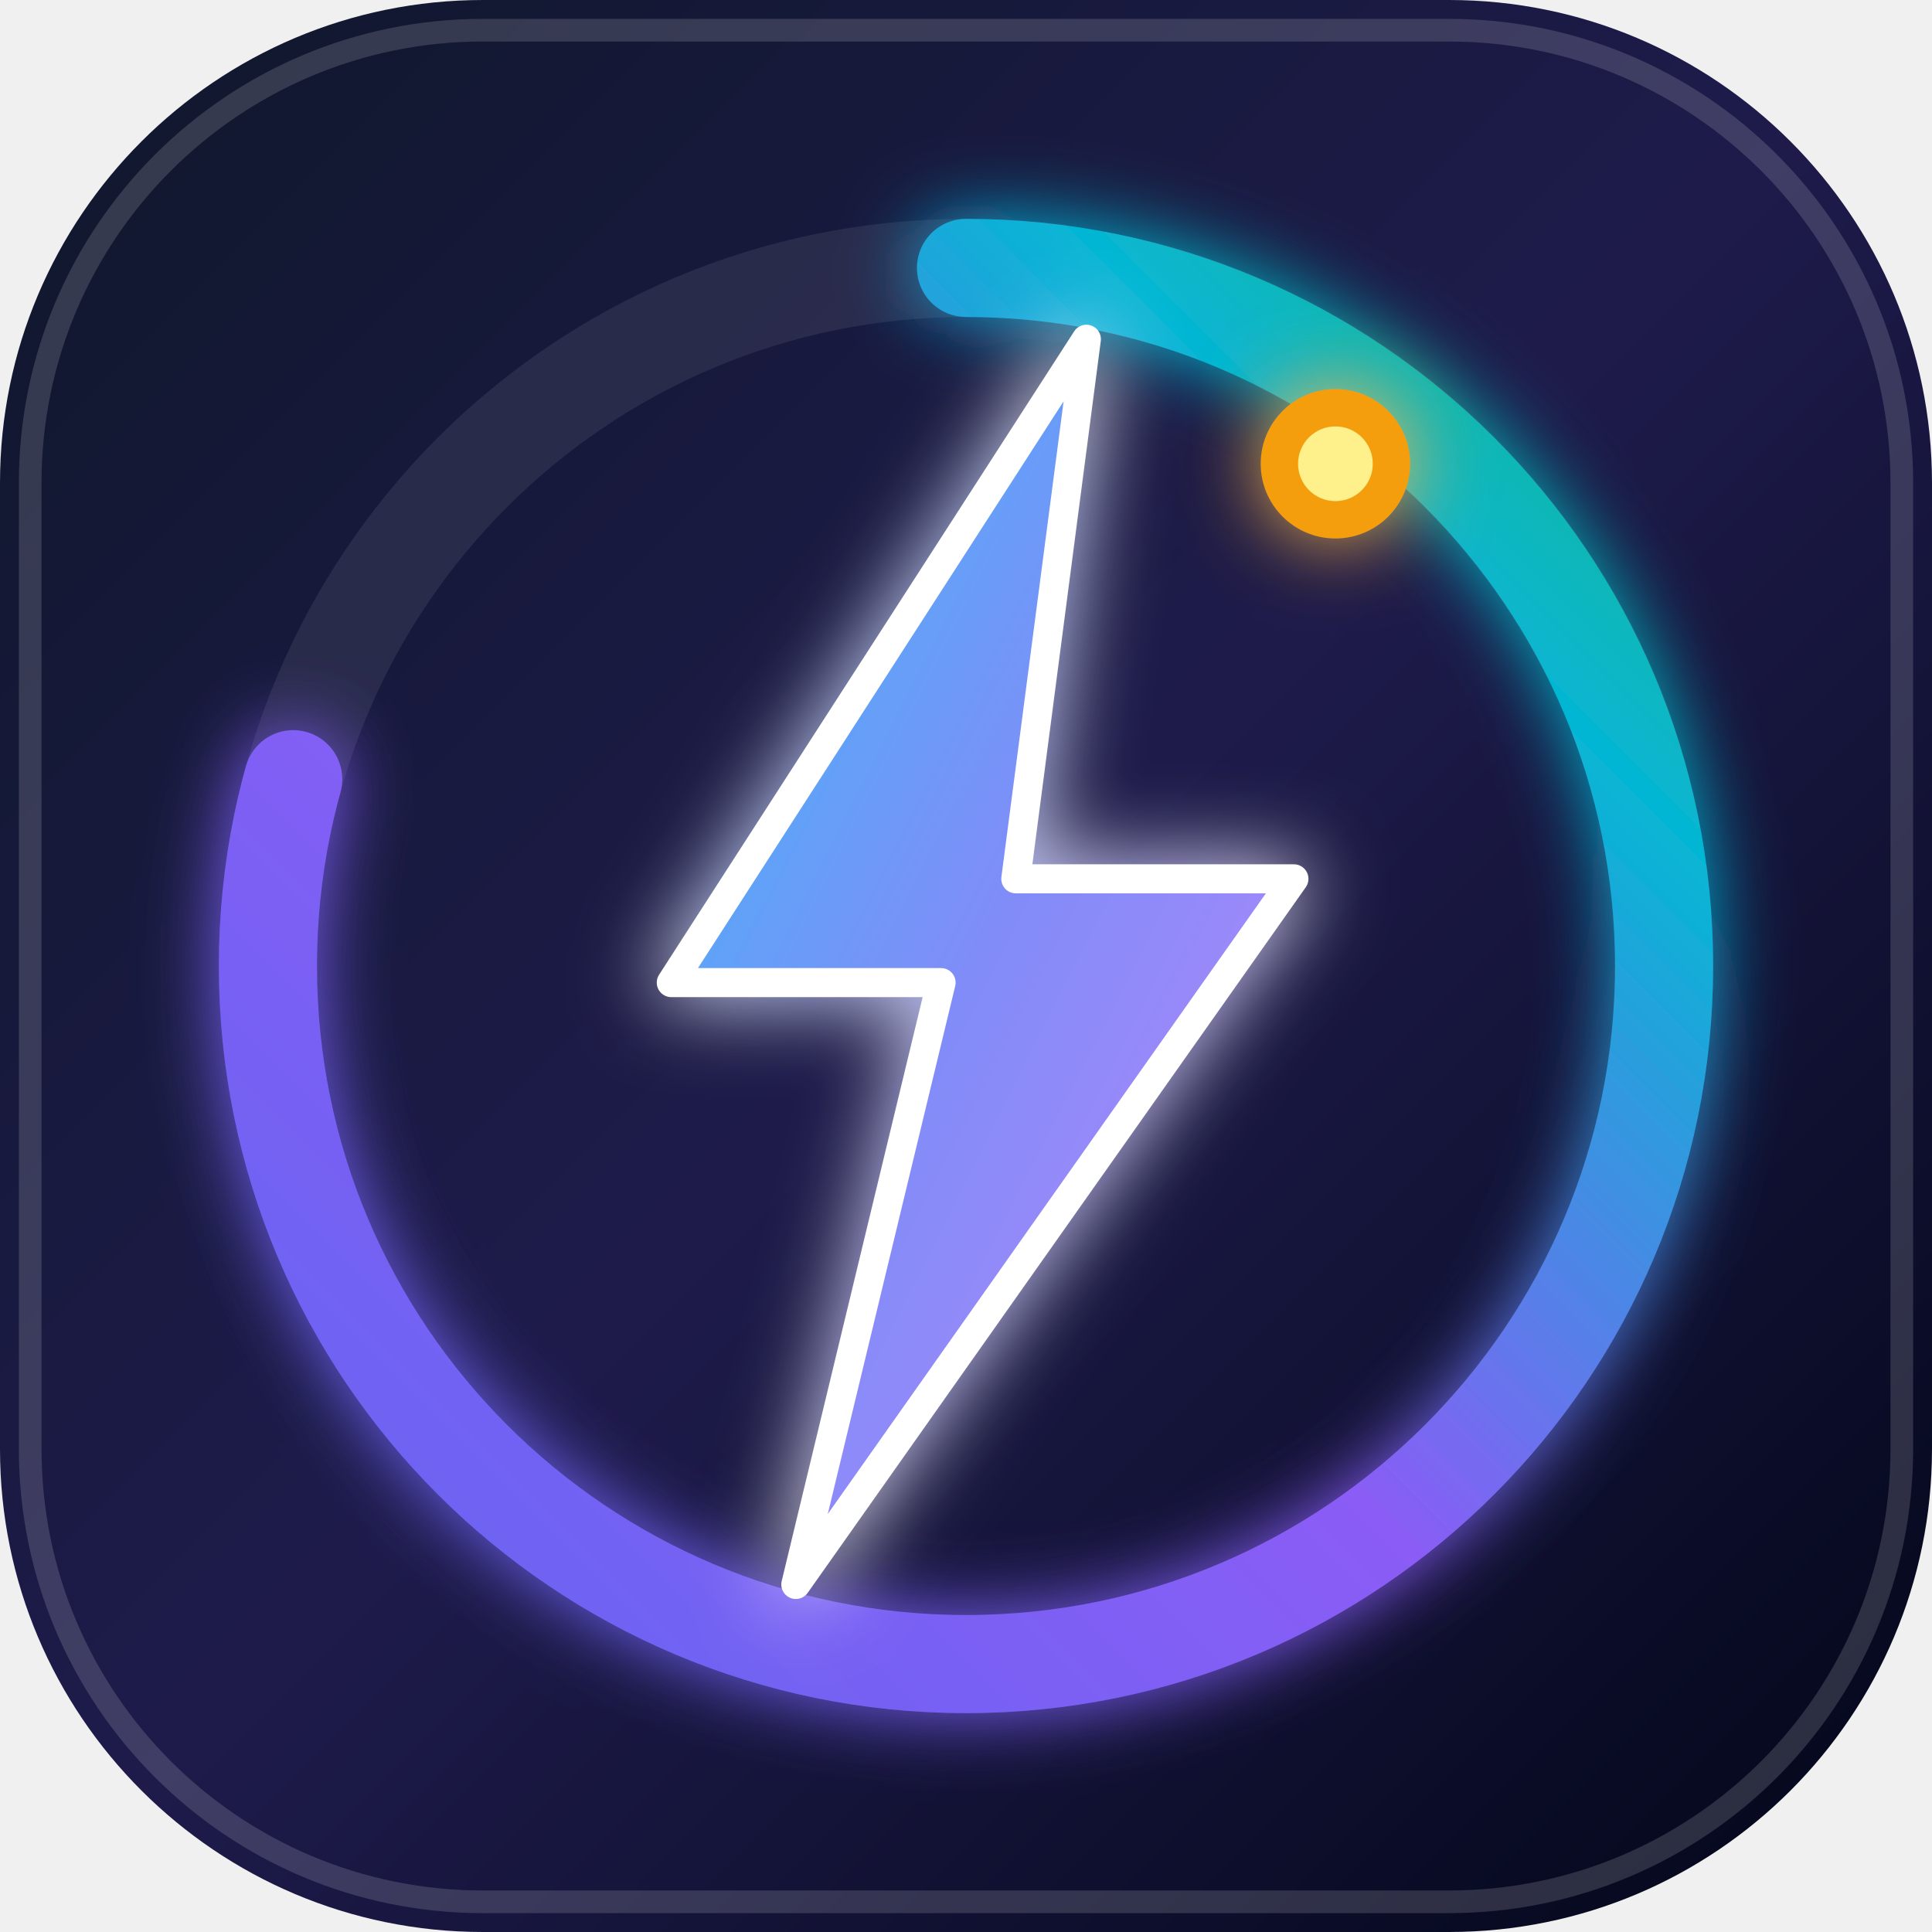
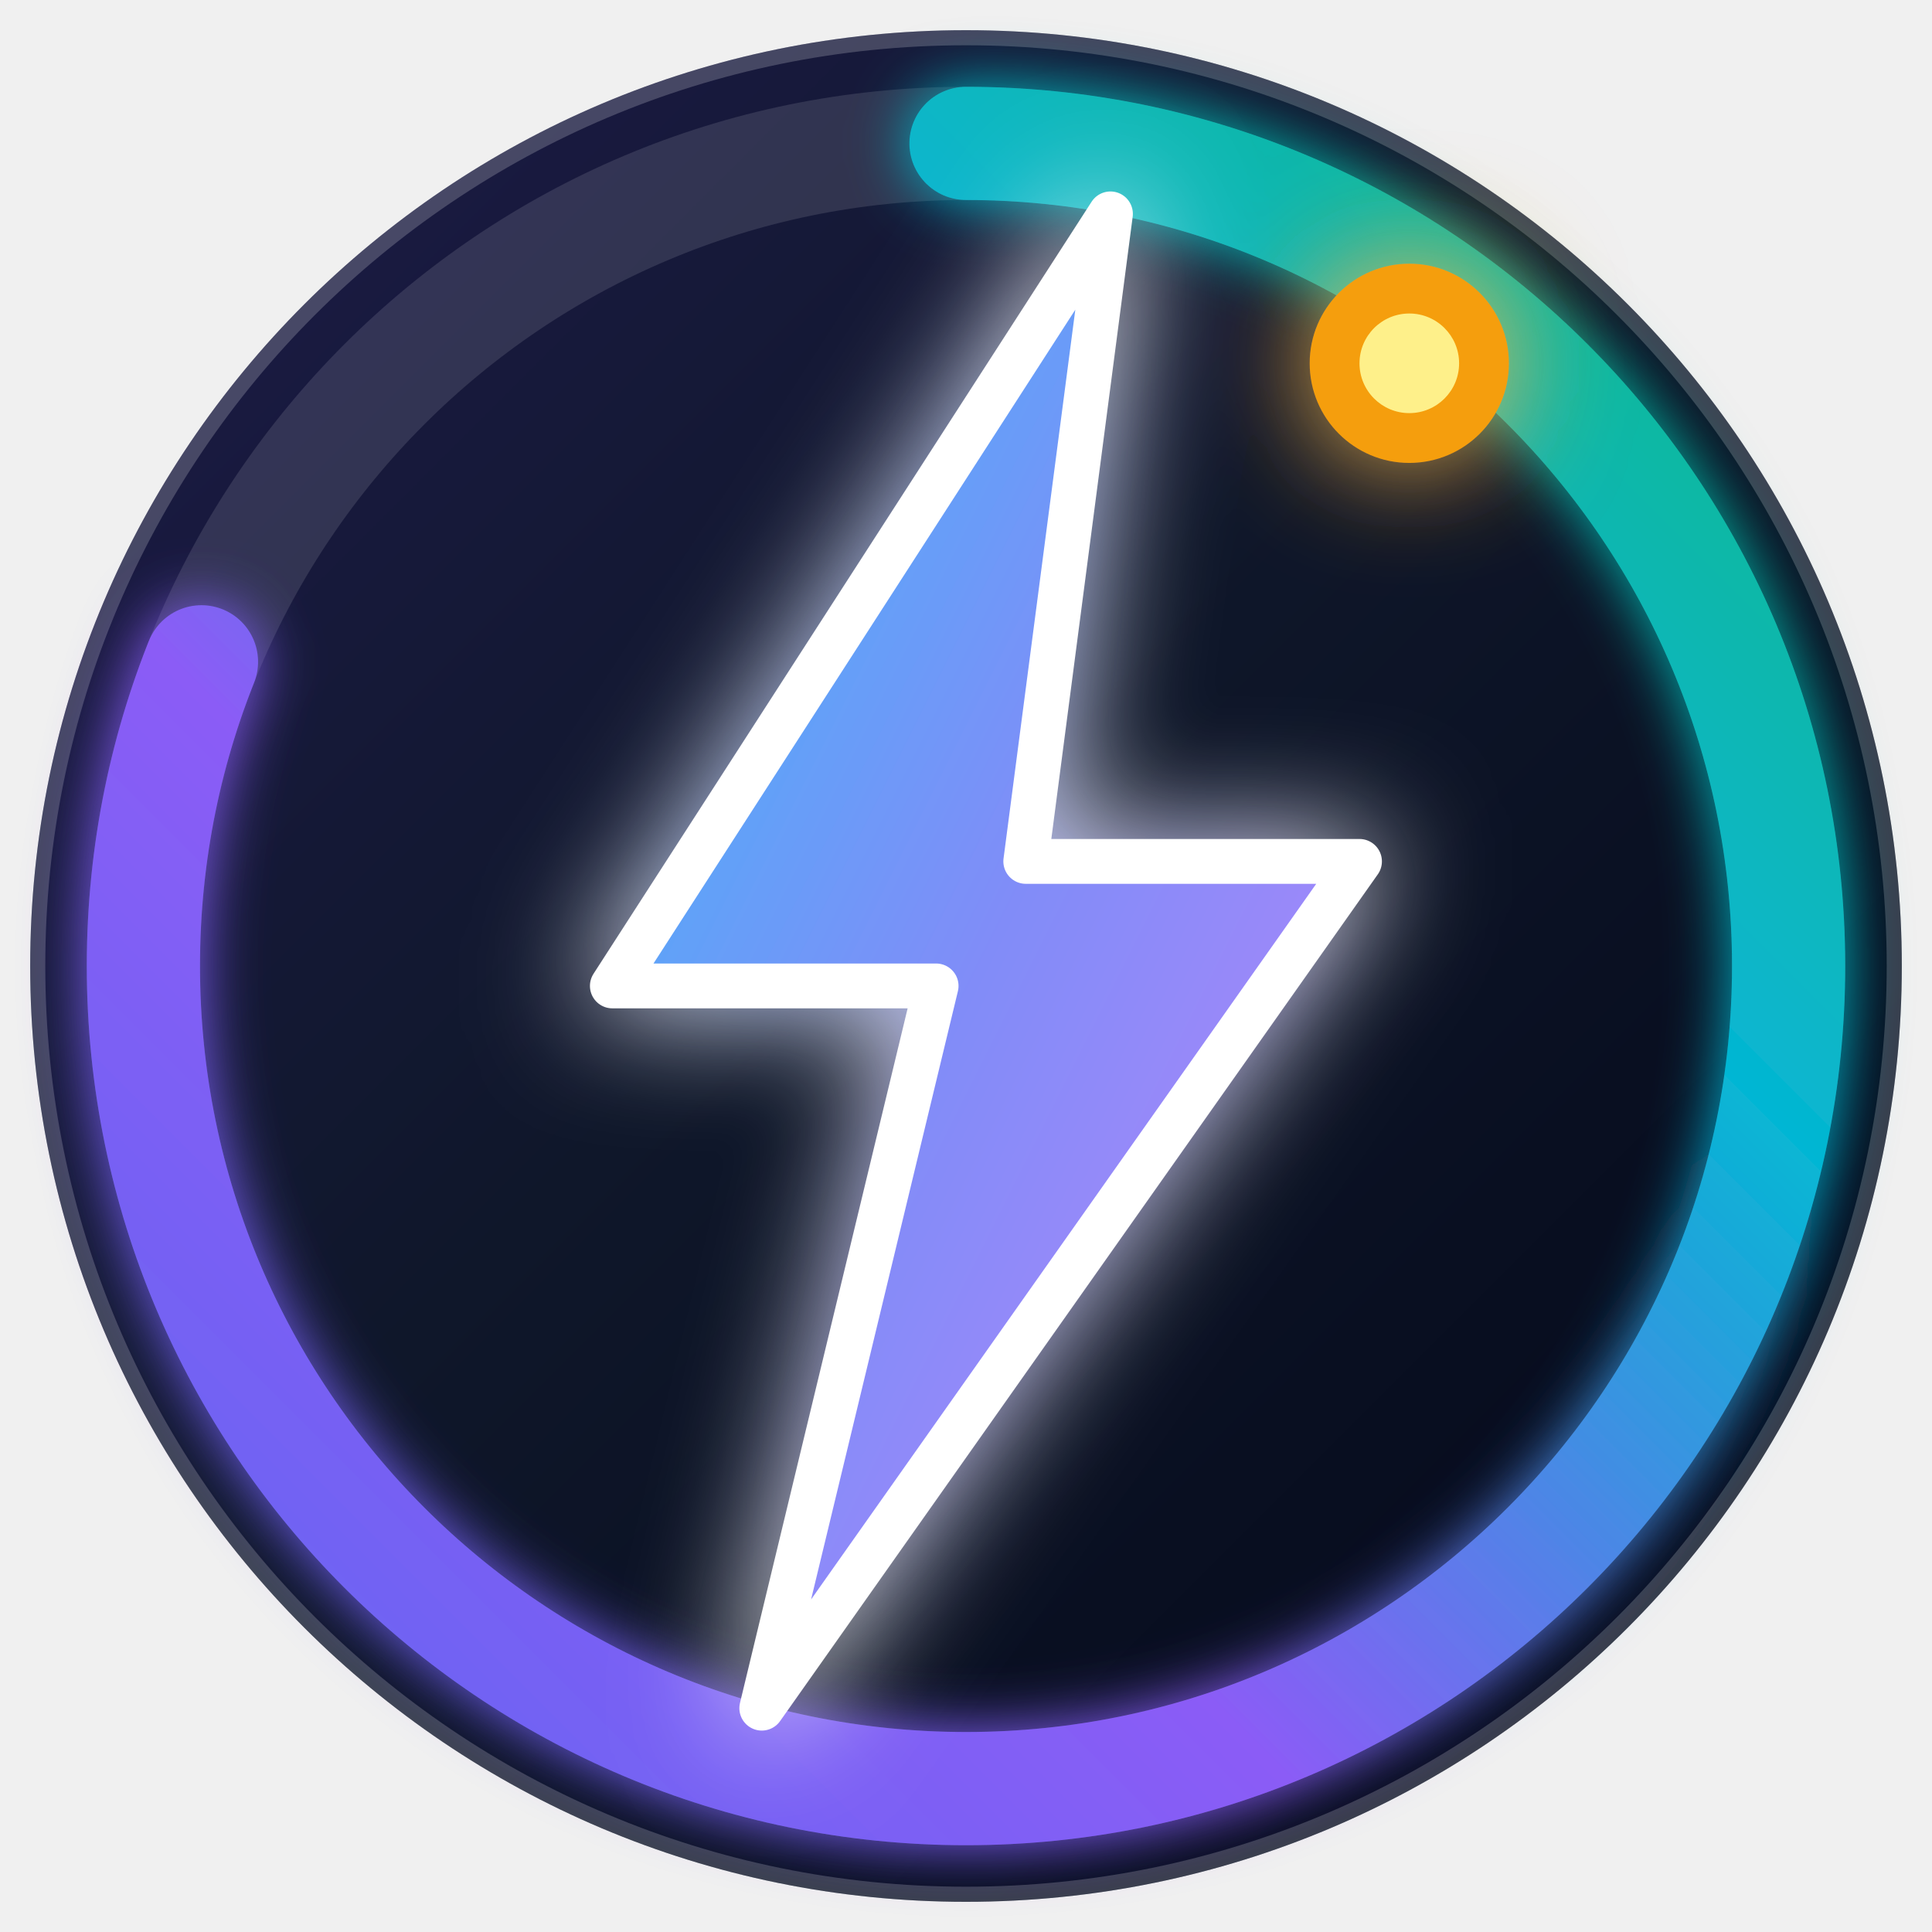
- <svg xmlns="http://www.w3.org/2000/svg" viewBox="0 0 512 512" width="100%" height="100%">
+ <svg xmlns="http://www.w3.org/2000/svg" viewBox="0 0 512 512" width="512" height="512">
  <defs>
    <linearGradient id="bgGrad" x1="0%" y1="0%" x2="100%" y2="100%">
-       <stop offset="0%" stop-color="#0F172A" />
-       <stop offset="50%" stop-color="#1E1B4B" />
+       <stop offset="0%" stop-color="#1E1B4B" />
+       <stop offset="45%" stop-color="#0F172A" />
      <stop offset="100%" stop-color="#020617" />
    </linearGradient>
    <linearGradient id="ringGrad" x1="0%" y1="0%" x2="100%" y2="100%">
      <stop offset="0%" stop-color="#6366F1" />
-       <stop offset="45%" stop-color="#8B5CF6" />
-       <stop offset="80%" stop-color="#06B6D4" />
+       <stop offset="35%" stop-color="#8B5CF6" />
+       <stop offset="70%" stop-color="#06B6D4" />
      <stop offset="100%" stop-color="#10B981" />
    </linearGradient>
    <linearGradient id="symbolGrad" x1="0%" y1="0%" x2="100%" y2="100%">
      <stop offset="0%" stop-color="#38BDF8" />
      <stop offset="50%" stop-color="#818CF8" />
      <stop offset="100%" stop-color="#C084FC" />
    </linearGradient>
-     <filter id="neonGlow" x="-20%" y="-20%" width="140%" height="140%">
-       <feGaussianBlur stdDeviation="10" result="blur" />
+     <filter id="neonGlow" x="-25%" y="-25%" width="150%" height="150%">
+       <feGaussianBlur stdDeviation="8" result="blur" />
+       <feComposite in="SourceGraphic" in2="blur" operator="over" />
+     </filter>
+     <filter id="boltGlow" x="-30%" y="-30%" width="160%" height="160%">
+       <feGaussianBlur stdDeviation="12" result="blur" />
      <feComposite in="SourceGraphic" in2="blur" operator="over" />
    </filter>
  </defs>
-   <rect width="512" height="512" rx="128" fill="url(#bgGrad)" />
-   <rect x="8" y="8" width="496" height="496" rx="120" fill="none" stroke="rgba(255, 255, 255, 0.15)" stroke-width="6" />
-   <circle cx="256" cy="256" r="185" fill="none" stroke="rgba(255, 255, 255, 0.08)" stroke-width="26" />
-   <circle cx="256" cy="256" r="185" fill="none" stroke="url(#ringGrad)" stroke-width="26" stroke-linecap="round" stroke-dasharray="1162" stroke-dashoffset="240" transform="rotate(-90 256 256)" filter="url(#neonGlow)" />
-   <g transform="translate(256, 256) scale(1.1) translate(-256, -256)" filter="url(#neonGlow)">
-     <path d="M 285 105               L 185 260               L 250 260               L 215 405               L 335 235               L 268 235               Z" fill="url(#symbolGrad)" stroke="#FFFFFF" stroke-width="7" stroke-linejoin="round" />
-     <circle cx="345" cy="135" r="18" fill="#F59E0B" />
-     <circle cx="345" cy="135" r="9" fill="#FEF08A" />
+   <circle cx="256" cy="256" r="248" fill="url(#bgGrad)" />
+   <circle cx="256" cy="256" r="246" fill="none" stroke="rgba(255, 255, 255, 0.2)" stroke-width="4" />
+   <circle cx="256" cy="256" r="218" fill="none" stroke="rgba(255, 255, 255, 0.12)" stroke-width="30" />
+   <circle cx="256" cy="256" r="218" fill="none" stroke="url(#ringGrad)" stroke-width="30" stroke-linecap="round" stroke-dasharray="1370" stroke-dashoffset="260" transform="rotate(-90 256 256)" filter="url(#neonGlow)" />
+   <g transform="translate(256, 256) scale(1.32) translate(-256, -256)" filter="url(#boltGlow)">
+     <path d="M 285 105               L 185 260               L 250 260               L 215 405               L 335 235               L 268 235               Z" fill="url(#symbolGrad)" stroke="#FFFFFF" stroke-width="9" stroke-linejoin="round" />
+     <circle cx="345" cy="135" r="20" fill="#F59E0B" />
+     <circle cx="345" cy="135" r="10" fill="#FEF08A" />
  </g>
</svg>
